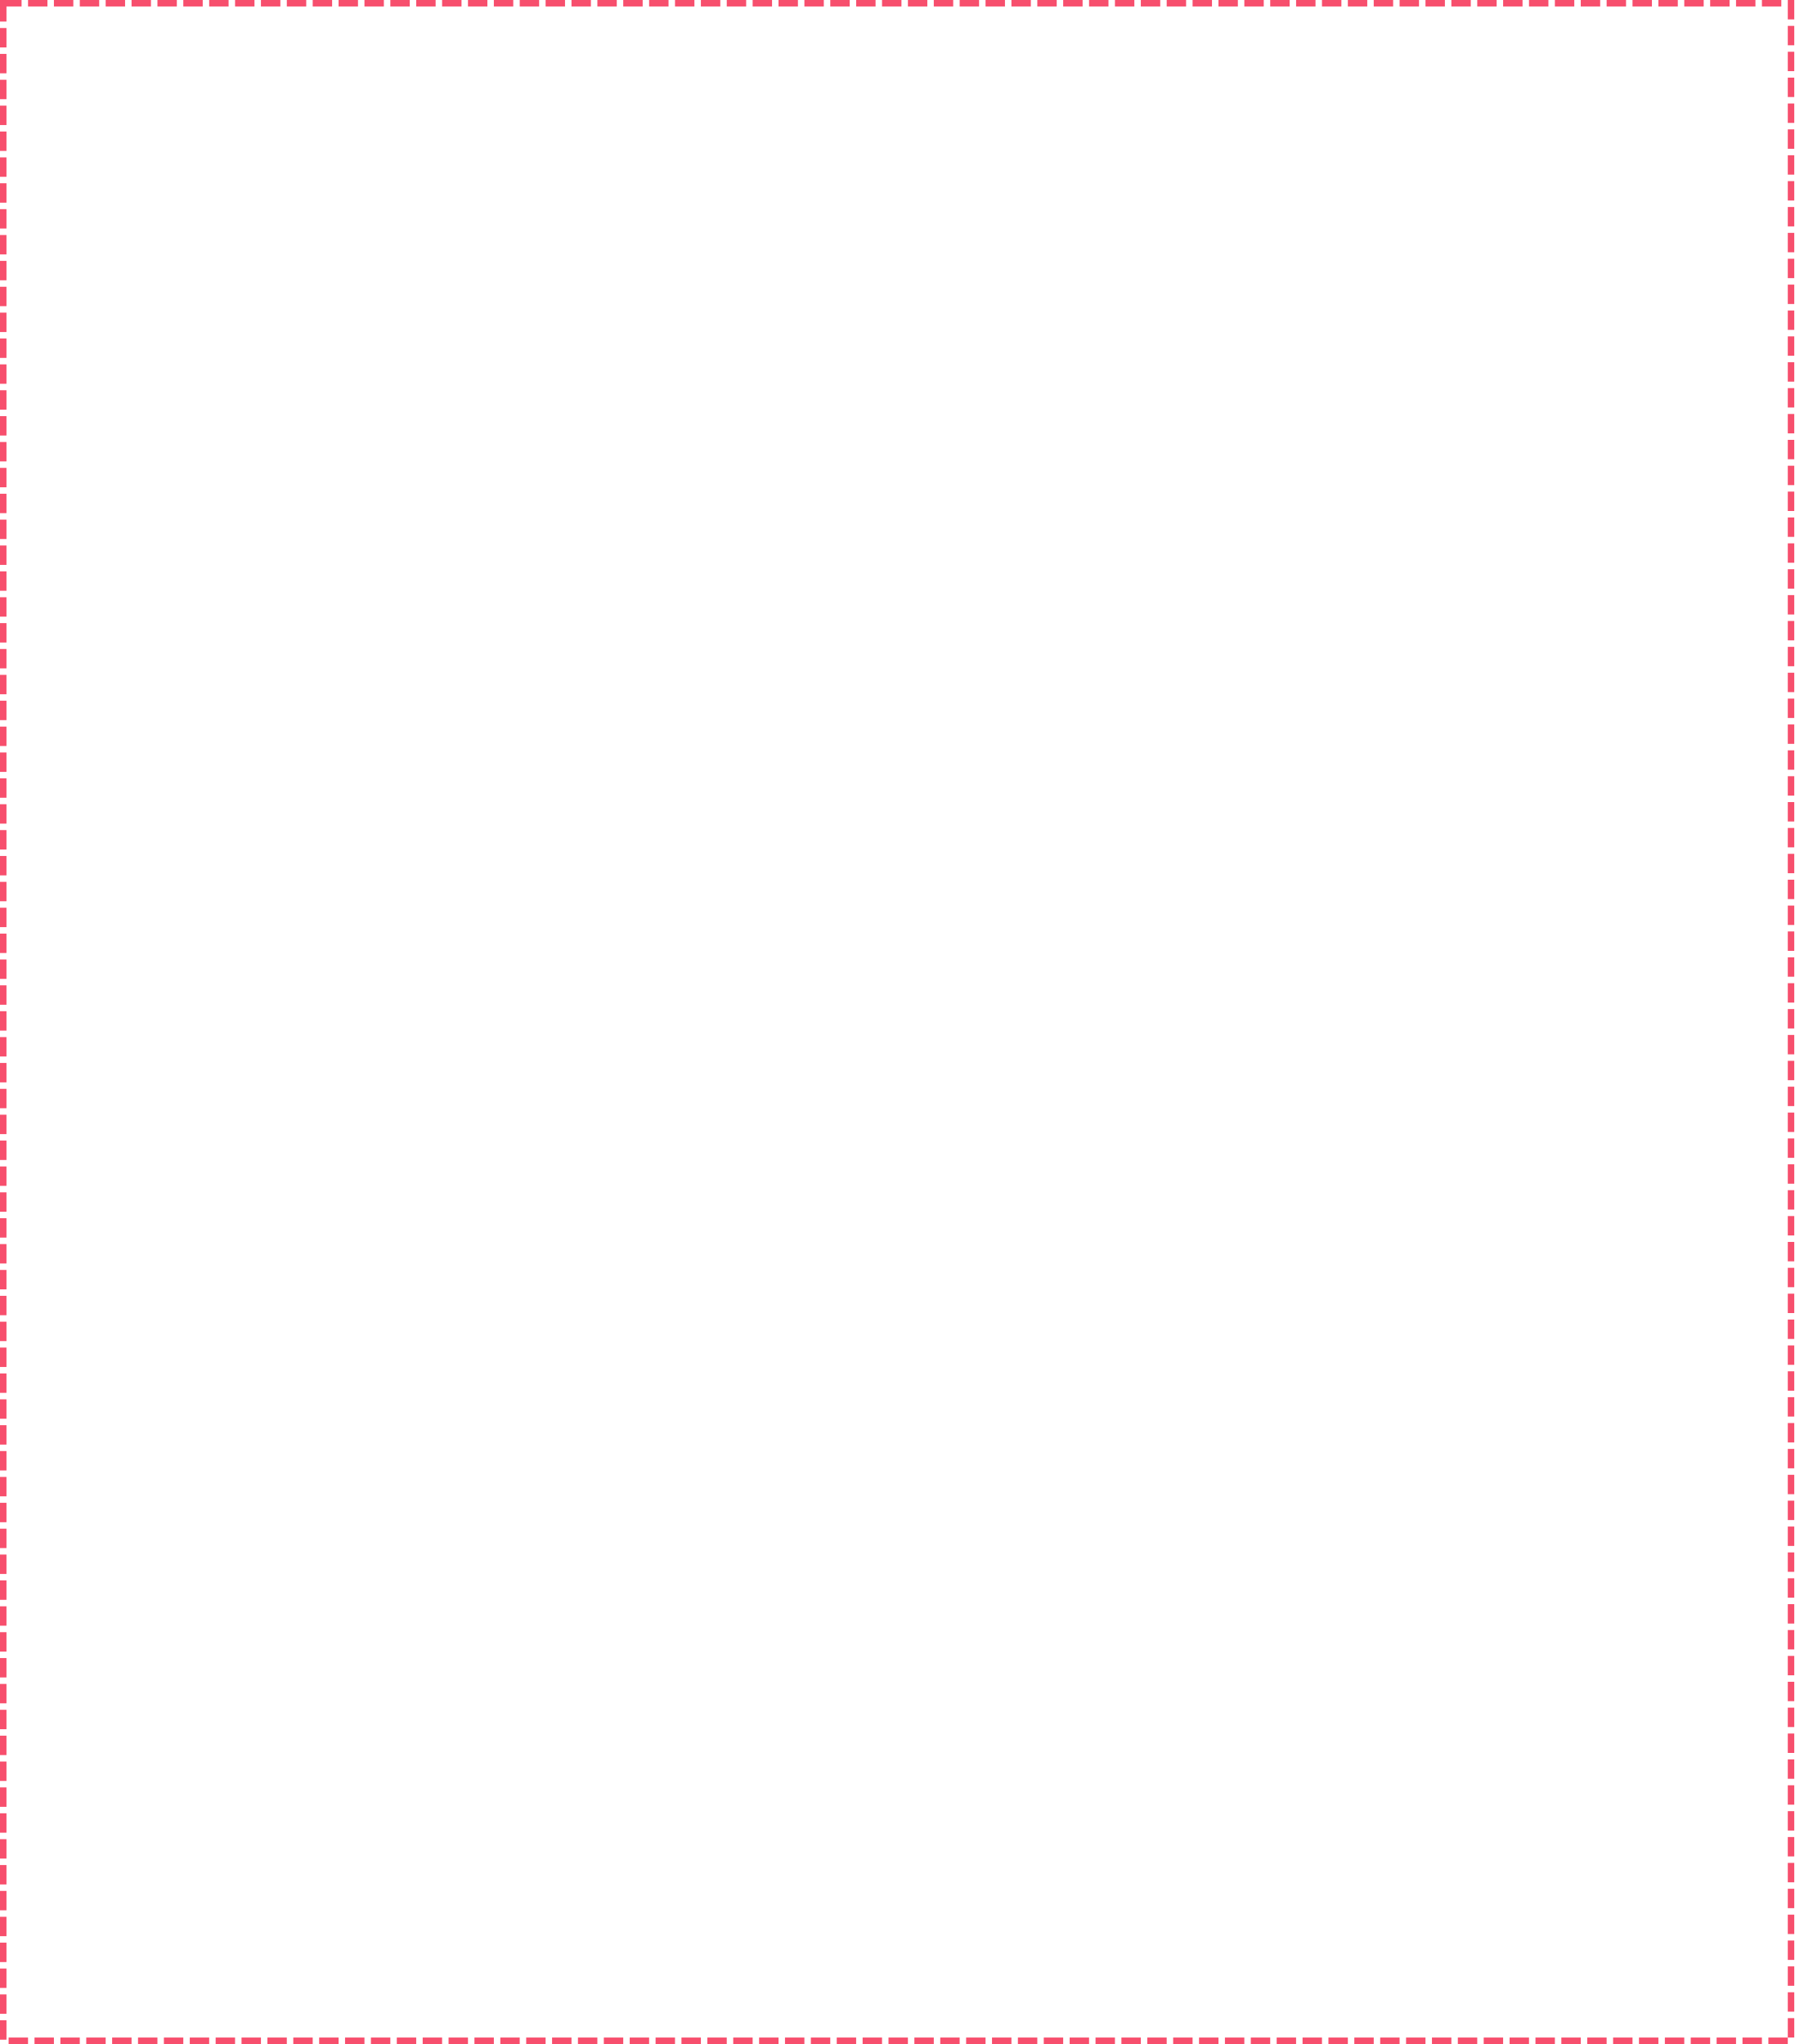
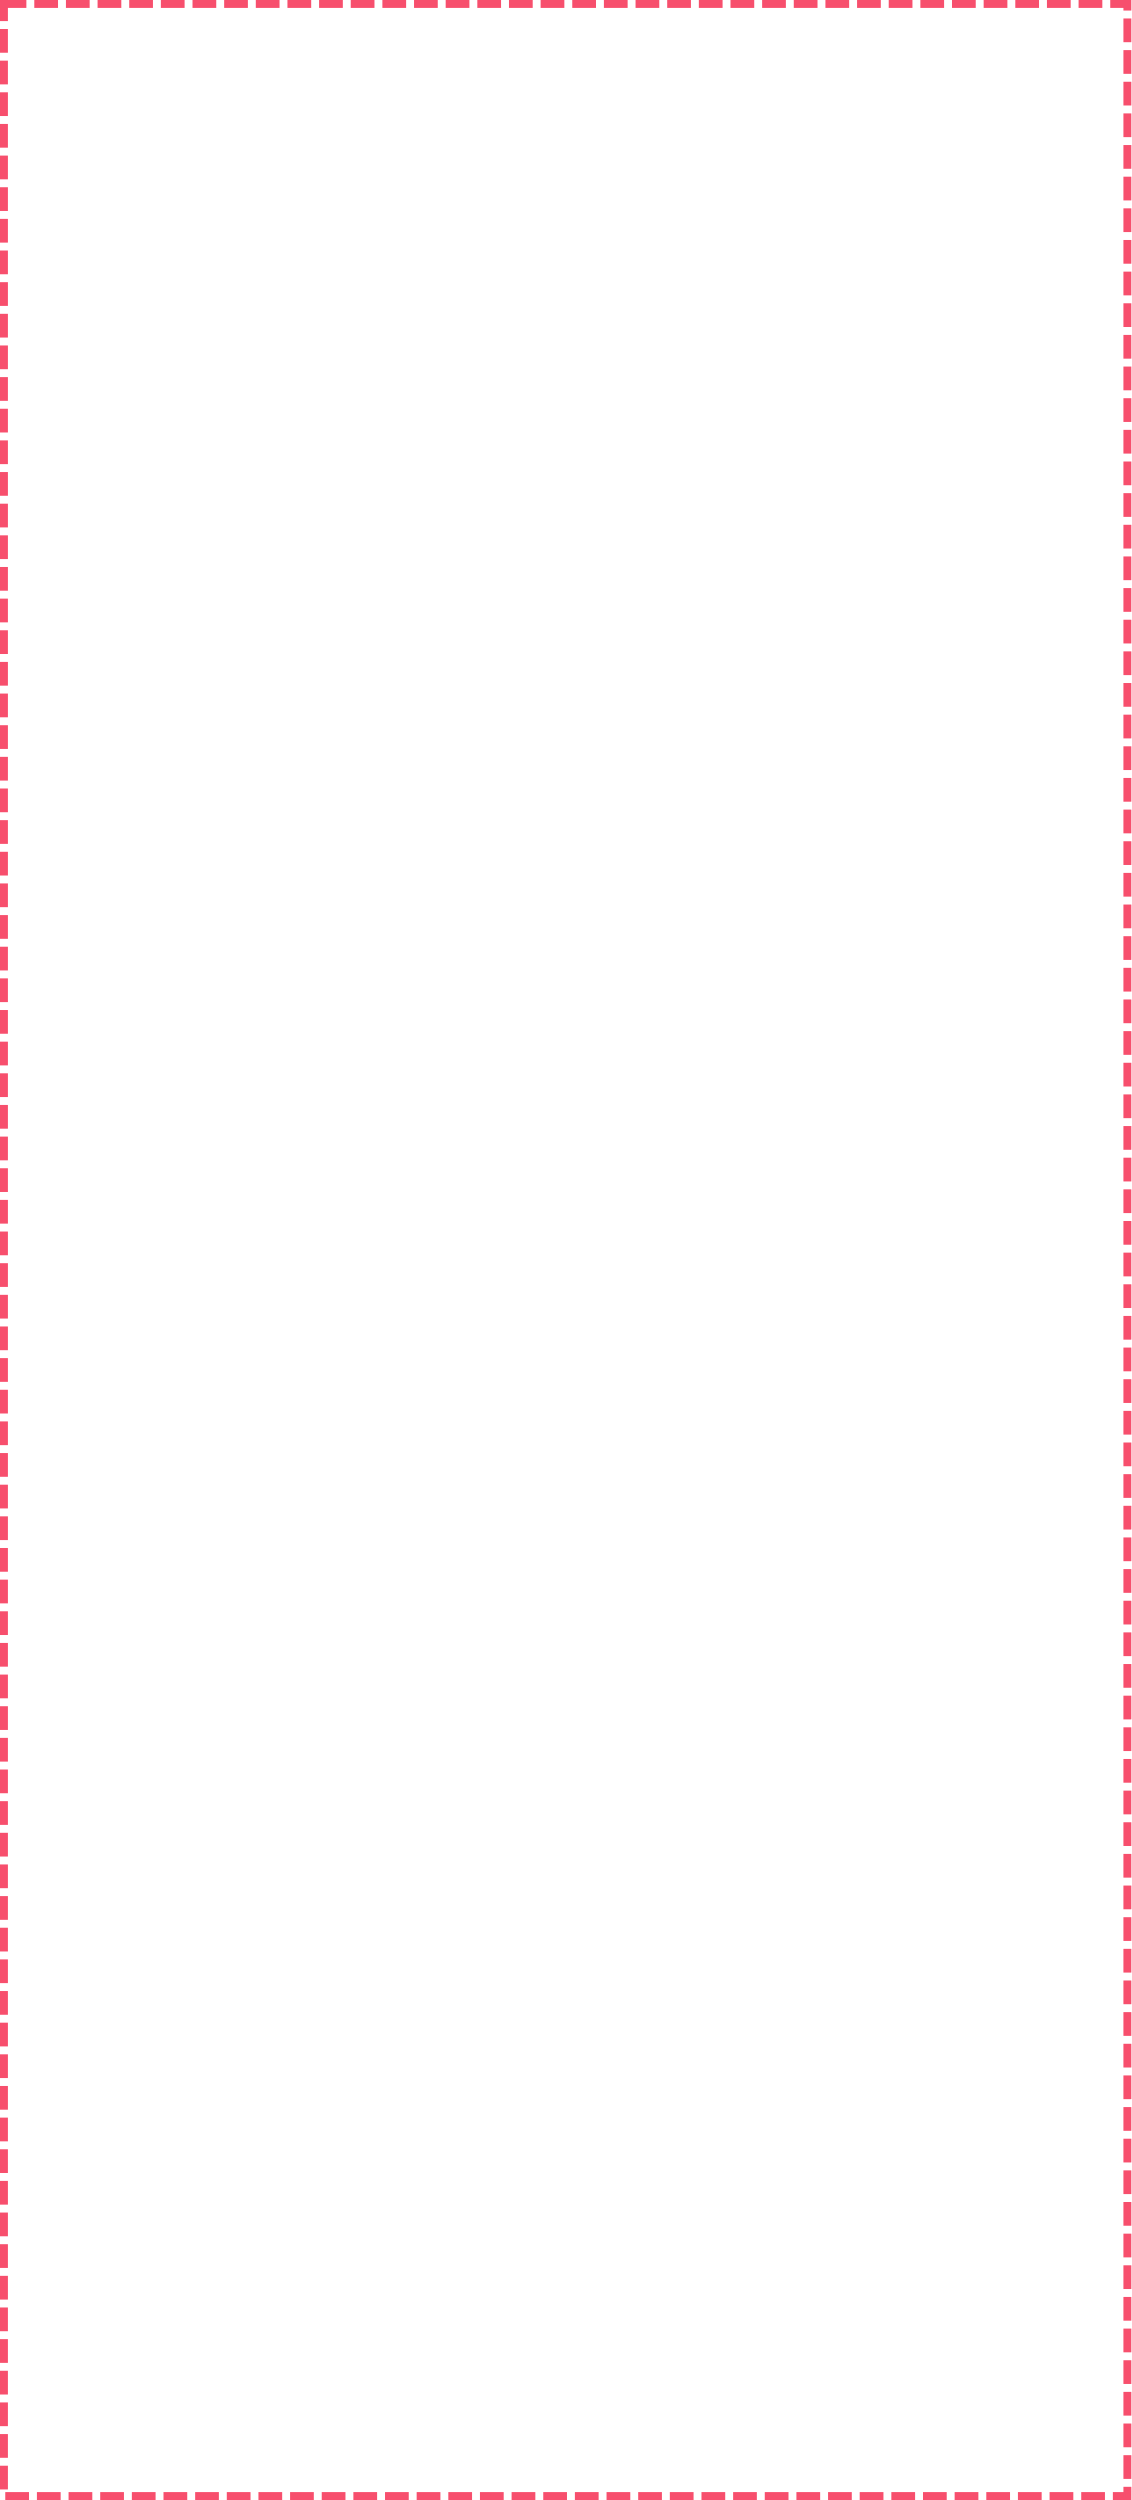
- <svg xmlns="http://www.w3.org/2000/svg" version="1.1" width="832px" height="948px">
-   <g transform="matrix(1 0 0 1 -443 -1202 )">
-     <path d="M 446 1205  L 1272 1205  L 1272 2147  L 446 2147  L 446 1205  Z " fill-rule="nonzero" fill="#f52349" stroke="none" fill-opacity="0" />
-     <path d="M 444.5 1203.5  L 1273.5 1203.5  L 1273.5 2148.5  L 444.5 2148.5  L 444.5 1203.5  Z " stroke-width="3" stroke-dasharray="9,3" stroke="#f52349" fill="none" stroke-opacity="0.8" stroke-dashoffset="0.5" />
+ <svg xmlns="http://www.w3.org/2000/svg" version="1.1" width="429px" height="948px">
+   <g transform="matrix(1 0 0 1 -566 -205 )">
+     <path d="M 569 208  L 992 208  L 992 1150  L 569 1150  L 569 208  Z " fill-rule="nonzero" fill="#f52349" stroke="none" fill-opacity="0" />
+     <path d="M 567.5 206.5  L 993.5 206.5  L 993.5 1151.5  L 567.5 1151.5  L 567.5 206.5  Z " stroke-width="3" stroke-dasharray="9,3" stroke="#f52349" fill="none" stroke-opacity="0.8" stroke-dashoffset="0.5" />
  </g>
</svg>
